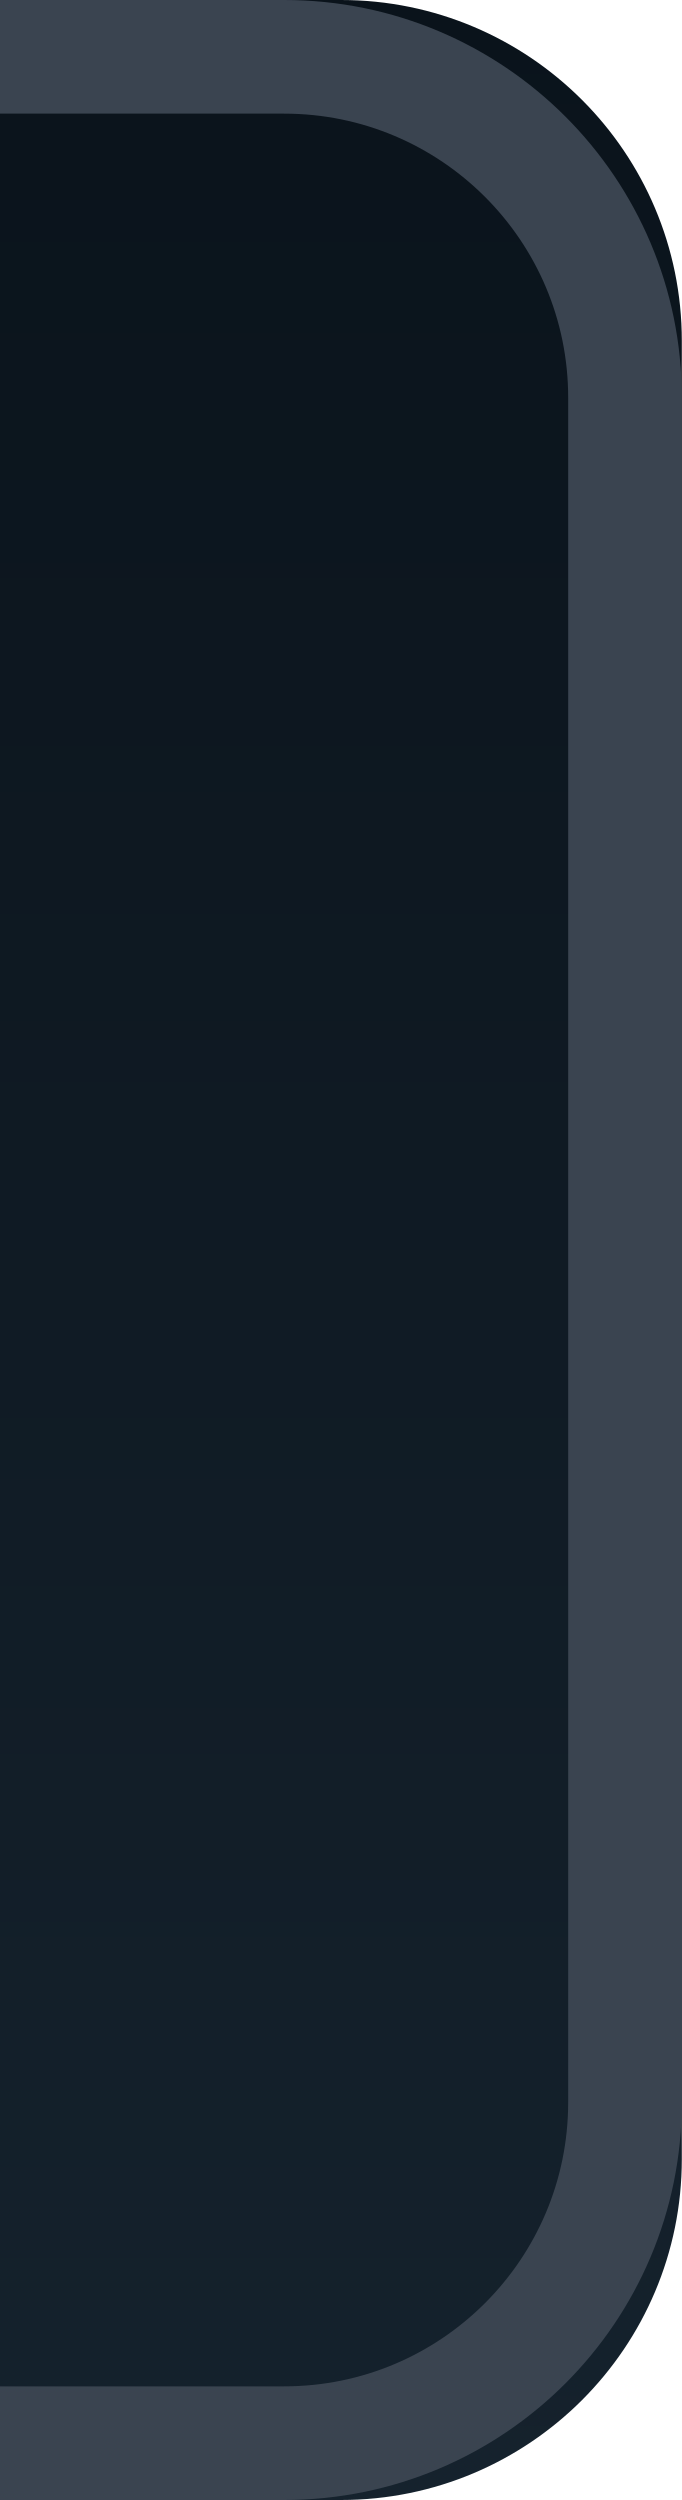
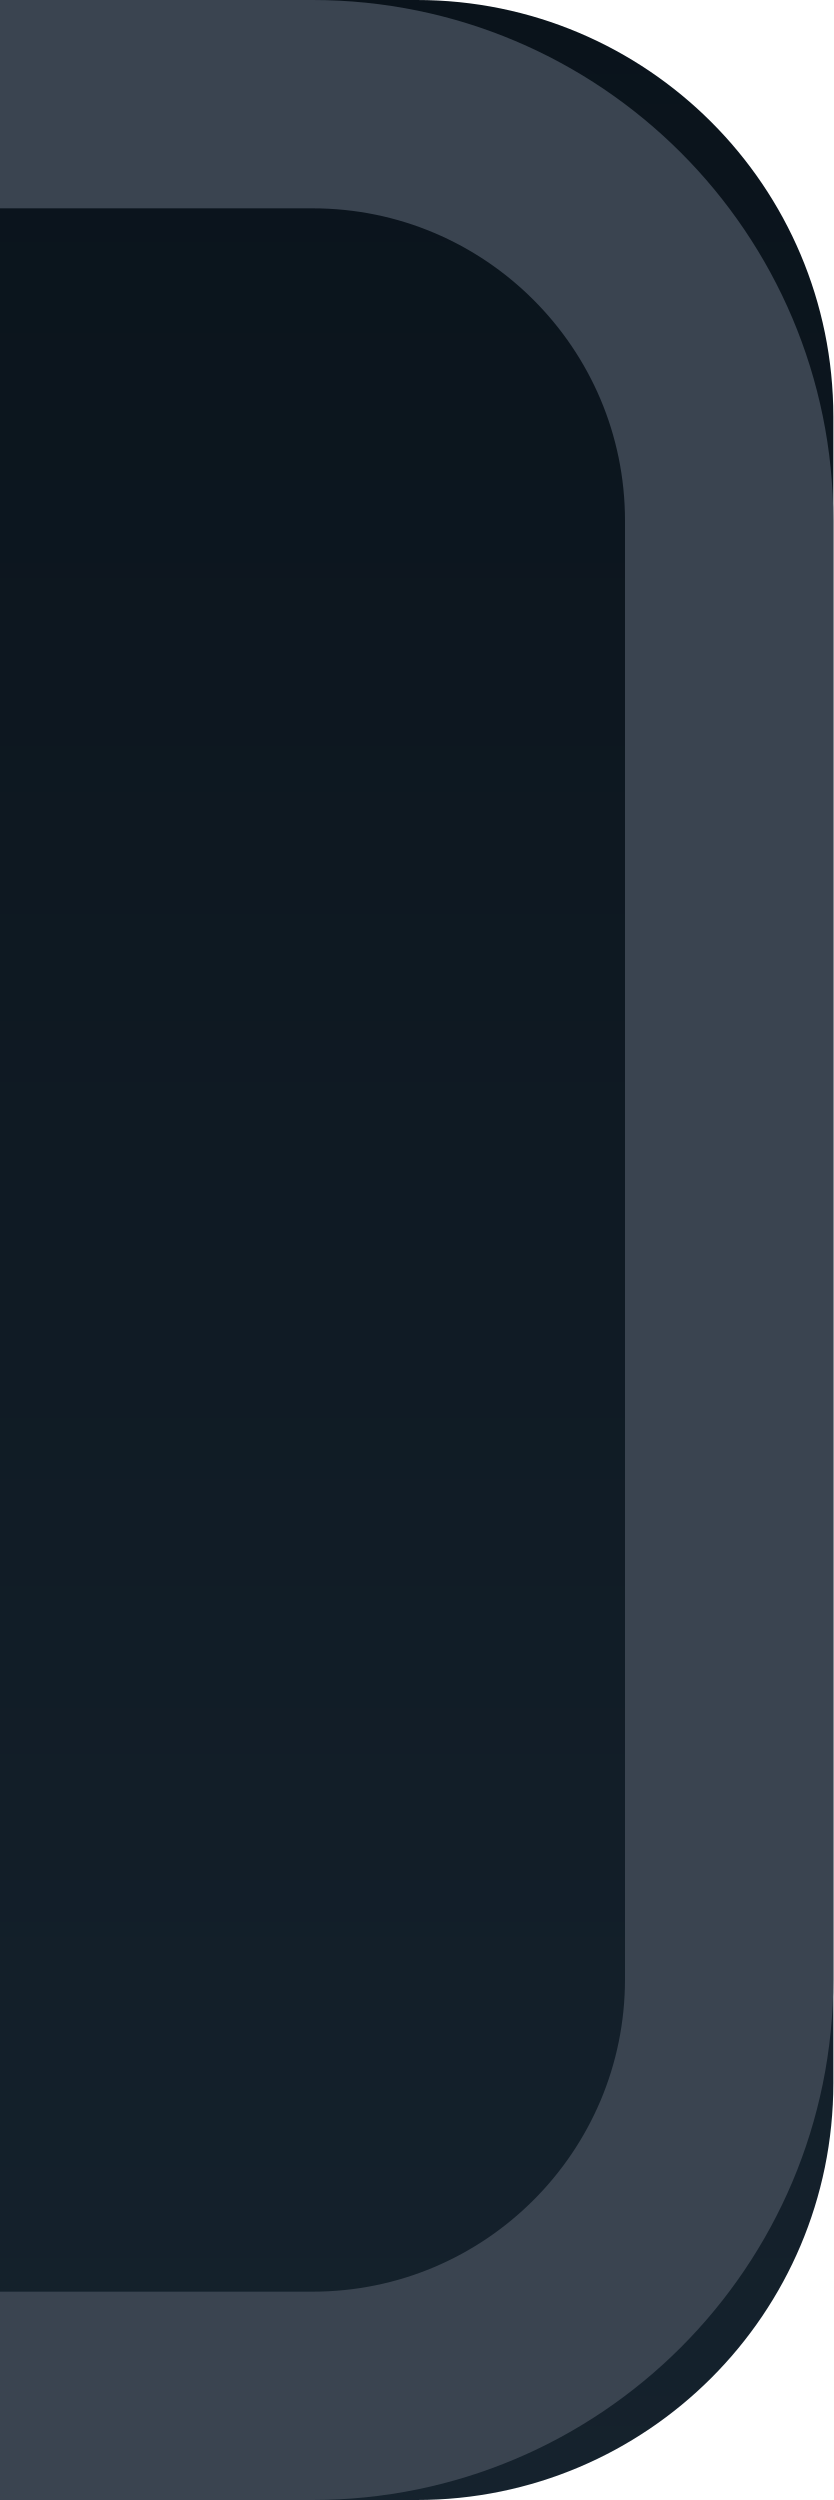
- <svg xmlns="http://www.w3.org/2000/svg" width="6" height="22" viewBox="0 0 6 22">
+ <svg xmlns="http://www.w3.org/2000/svg" width="4" height="12" viewBox="0 0 4 12">
  <defs>
    <linearGradient id="g1" x1="0" y1="0" x2="0" y2="1">
      <stop offset="0.0" stop-color="#0a131b" />
      <stop offset="1.0" stop-color="#15222d" />
    </linearGradient>
  </defs>
-   <path d="M0 0 H3 a3 3 0 0 1 3 3 V19 a3 3 0 0 1 -3 3 H0 Z" fill="url(#g1)" />
-   <path d="M0 0.5 H2.5 a3 3 0 0 1 3 3 V18.5 a3 3 0 0 1 -3 3 H0" fill="none" stroke="#3a4450" />
+   <path d="M0 0 H2 a2 2 0 0 1 2 2 V10 a2 2 0 0 1 -2 2 H0 Z" fill="url(#g1)" />
+   <path d="M0 0.5 H1.5 a2 2 0 0 1 2 2 V9.5 a2 2 0 0 1 -2 2 H0" fill="none" stroke="#3a4450" />
</svg>
